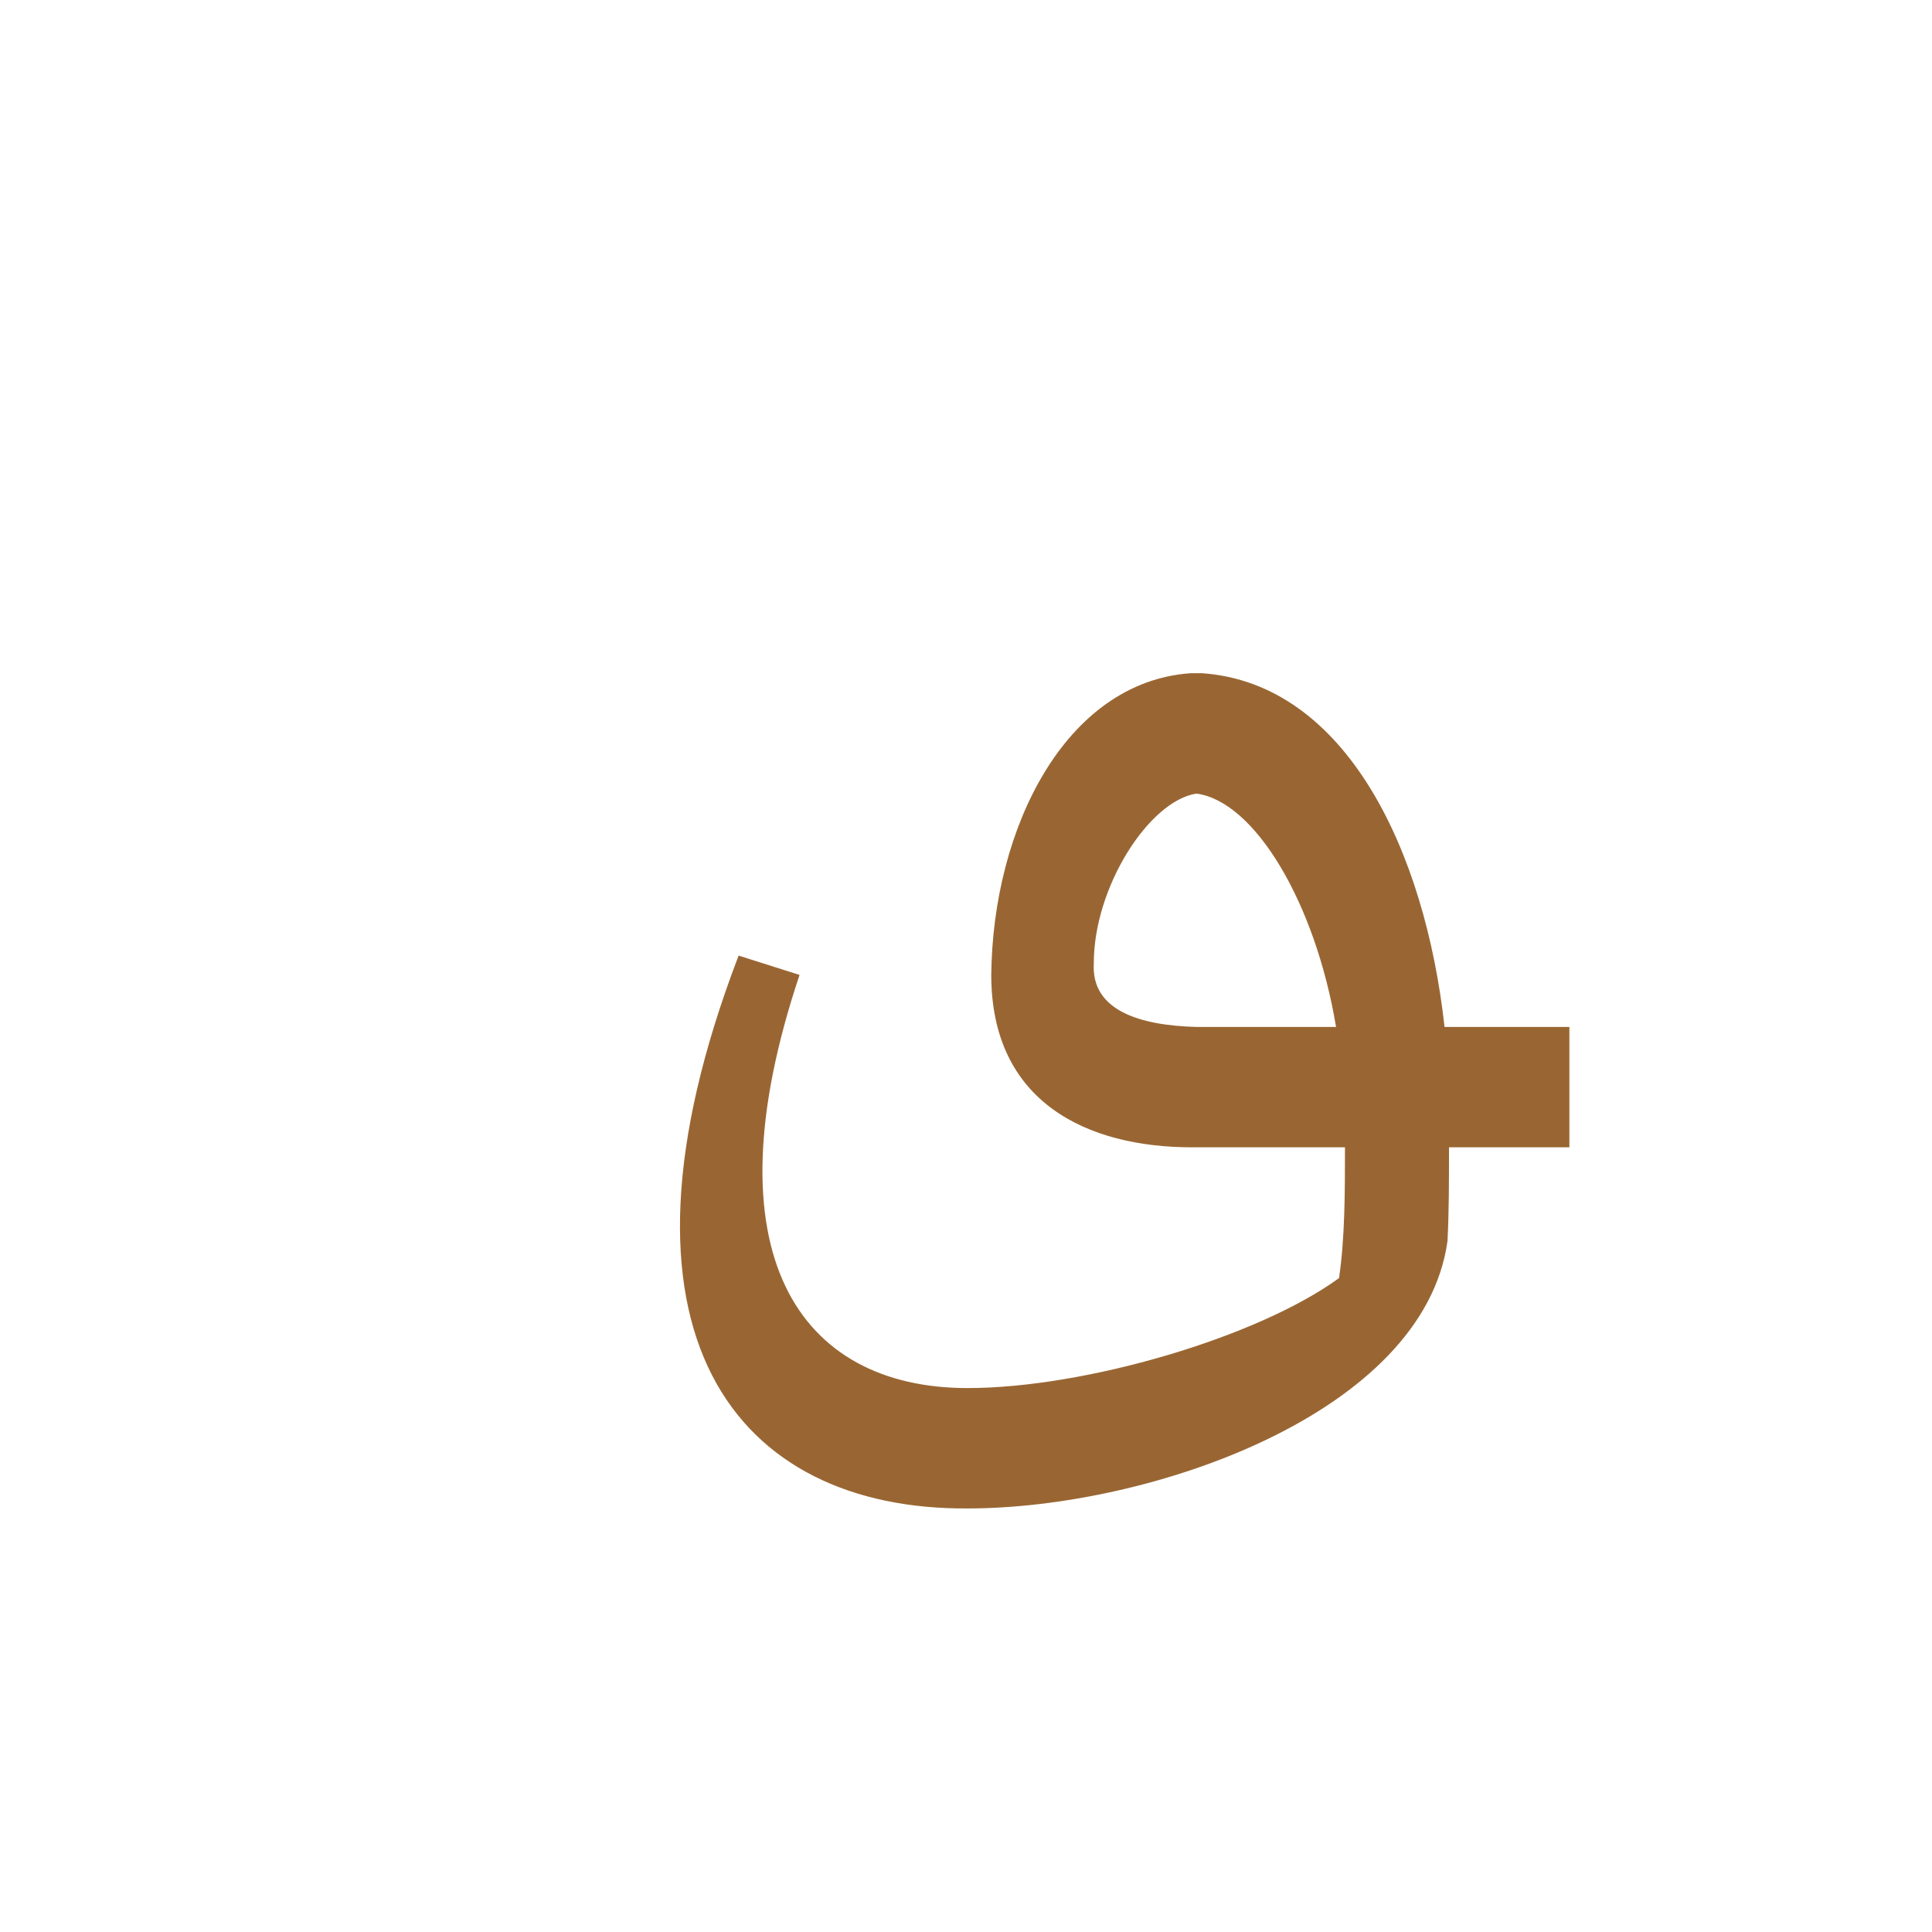
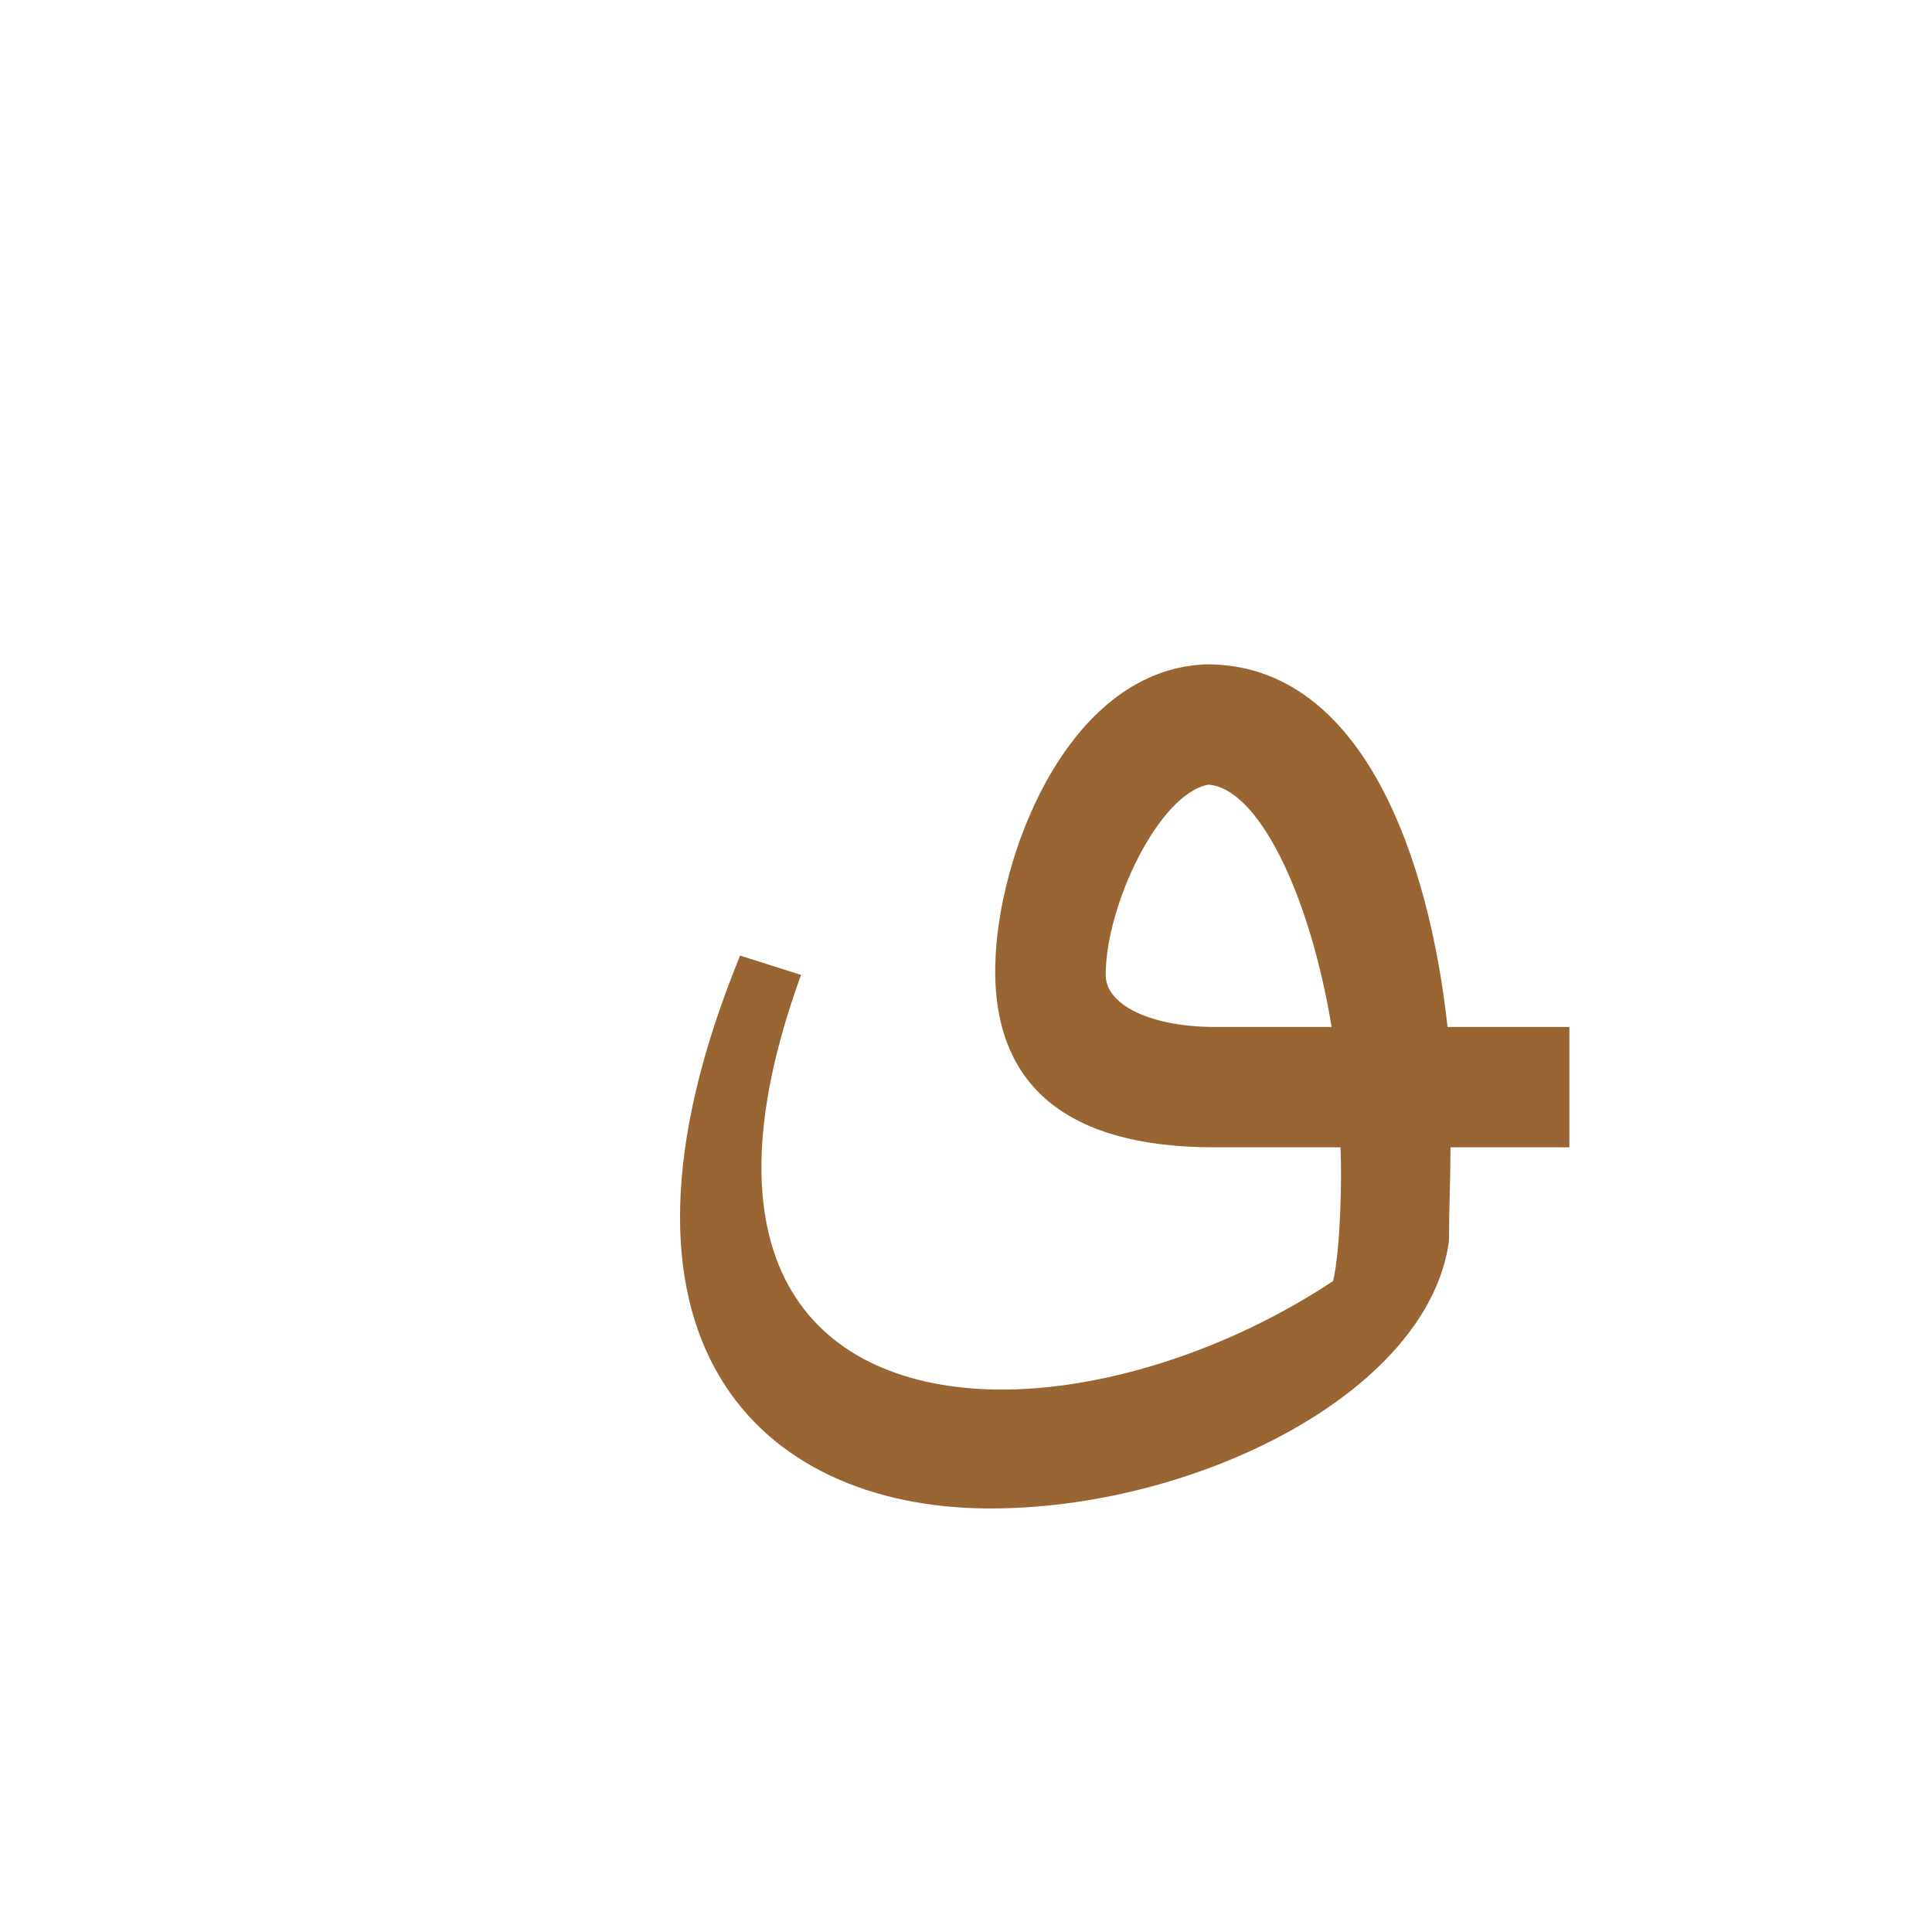
<svg xmlns="http://www.w3.org/2000/svg" xml:space="preserve" width="1300px" height="1300px" version="1.0" style="shape-rendering:geometricPrecision; text-rendering:geometricPrecision; image-rendering:optimizeQuality; fill-rule:evenodd; clip-rule:evenodd" viewBox="0 0 1300 1056">
  <defs>
    <style type="text/css">
   
    .fil0 {fill:#996633}
   
  </style>
  </defs>
  <g id="Layer_x0020_2">
-     <path class="fil0" d="M802 650l0 0c-70,0 -135,-30 -135,-116 1,-99 50,-197 134,-203l0 0 3 0 5 0 0 0c97,7 150,120 163,238l84 0 0 81 -81 0c0,23 0,43 -1,63 -16,116 -200,180 -323,180 -155,1 -252,-116 -154,-372l41 13c-63,188 0,278 113,278 79,0 195,-34 250,-74 4,-27 4,-58 4,-88l-103 0zm3 -81l94 0c-14,-84 -55,-152 -94,-157 -32,5 -69,63 -69,114 -2,32 31,42 69,43z" />
+     <path class="fil0" d="M817 569l79 0c-15,-91 -50,-161 -83,-163 -33,6 -69,81 -69,128 0,21 32,35 73,35l0 0zm157 0l82 0 0 81 -80 0c0,21 -1,42 -1,63l0 0c-14,103 -173,181 -311,180 -153,-1 -272,-113 -166,-372l41 13c-72,198 12,277 131,279 71,1 156,-26 227,-73 5,-21 6,-69 5,-90l-85 0 0 0c-102,0 -152,-44 -147,-130 4,-73 51,-192 142,-195l0 0 0 0c106,0 150,133 162,244z" />
  </g>
</svg>
